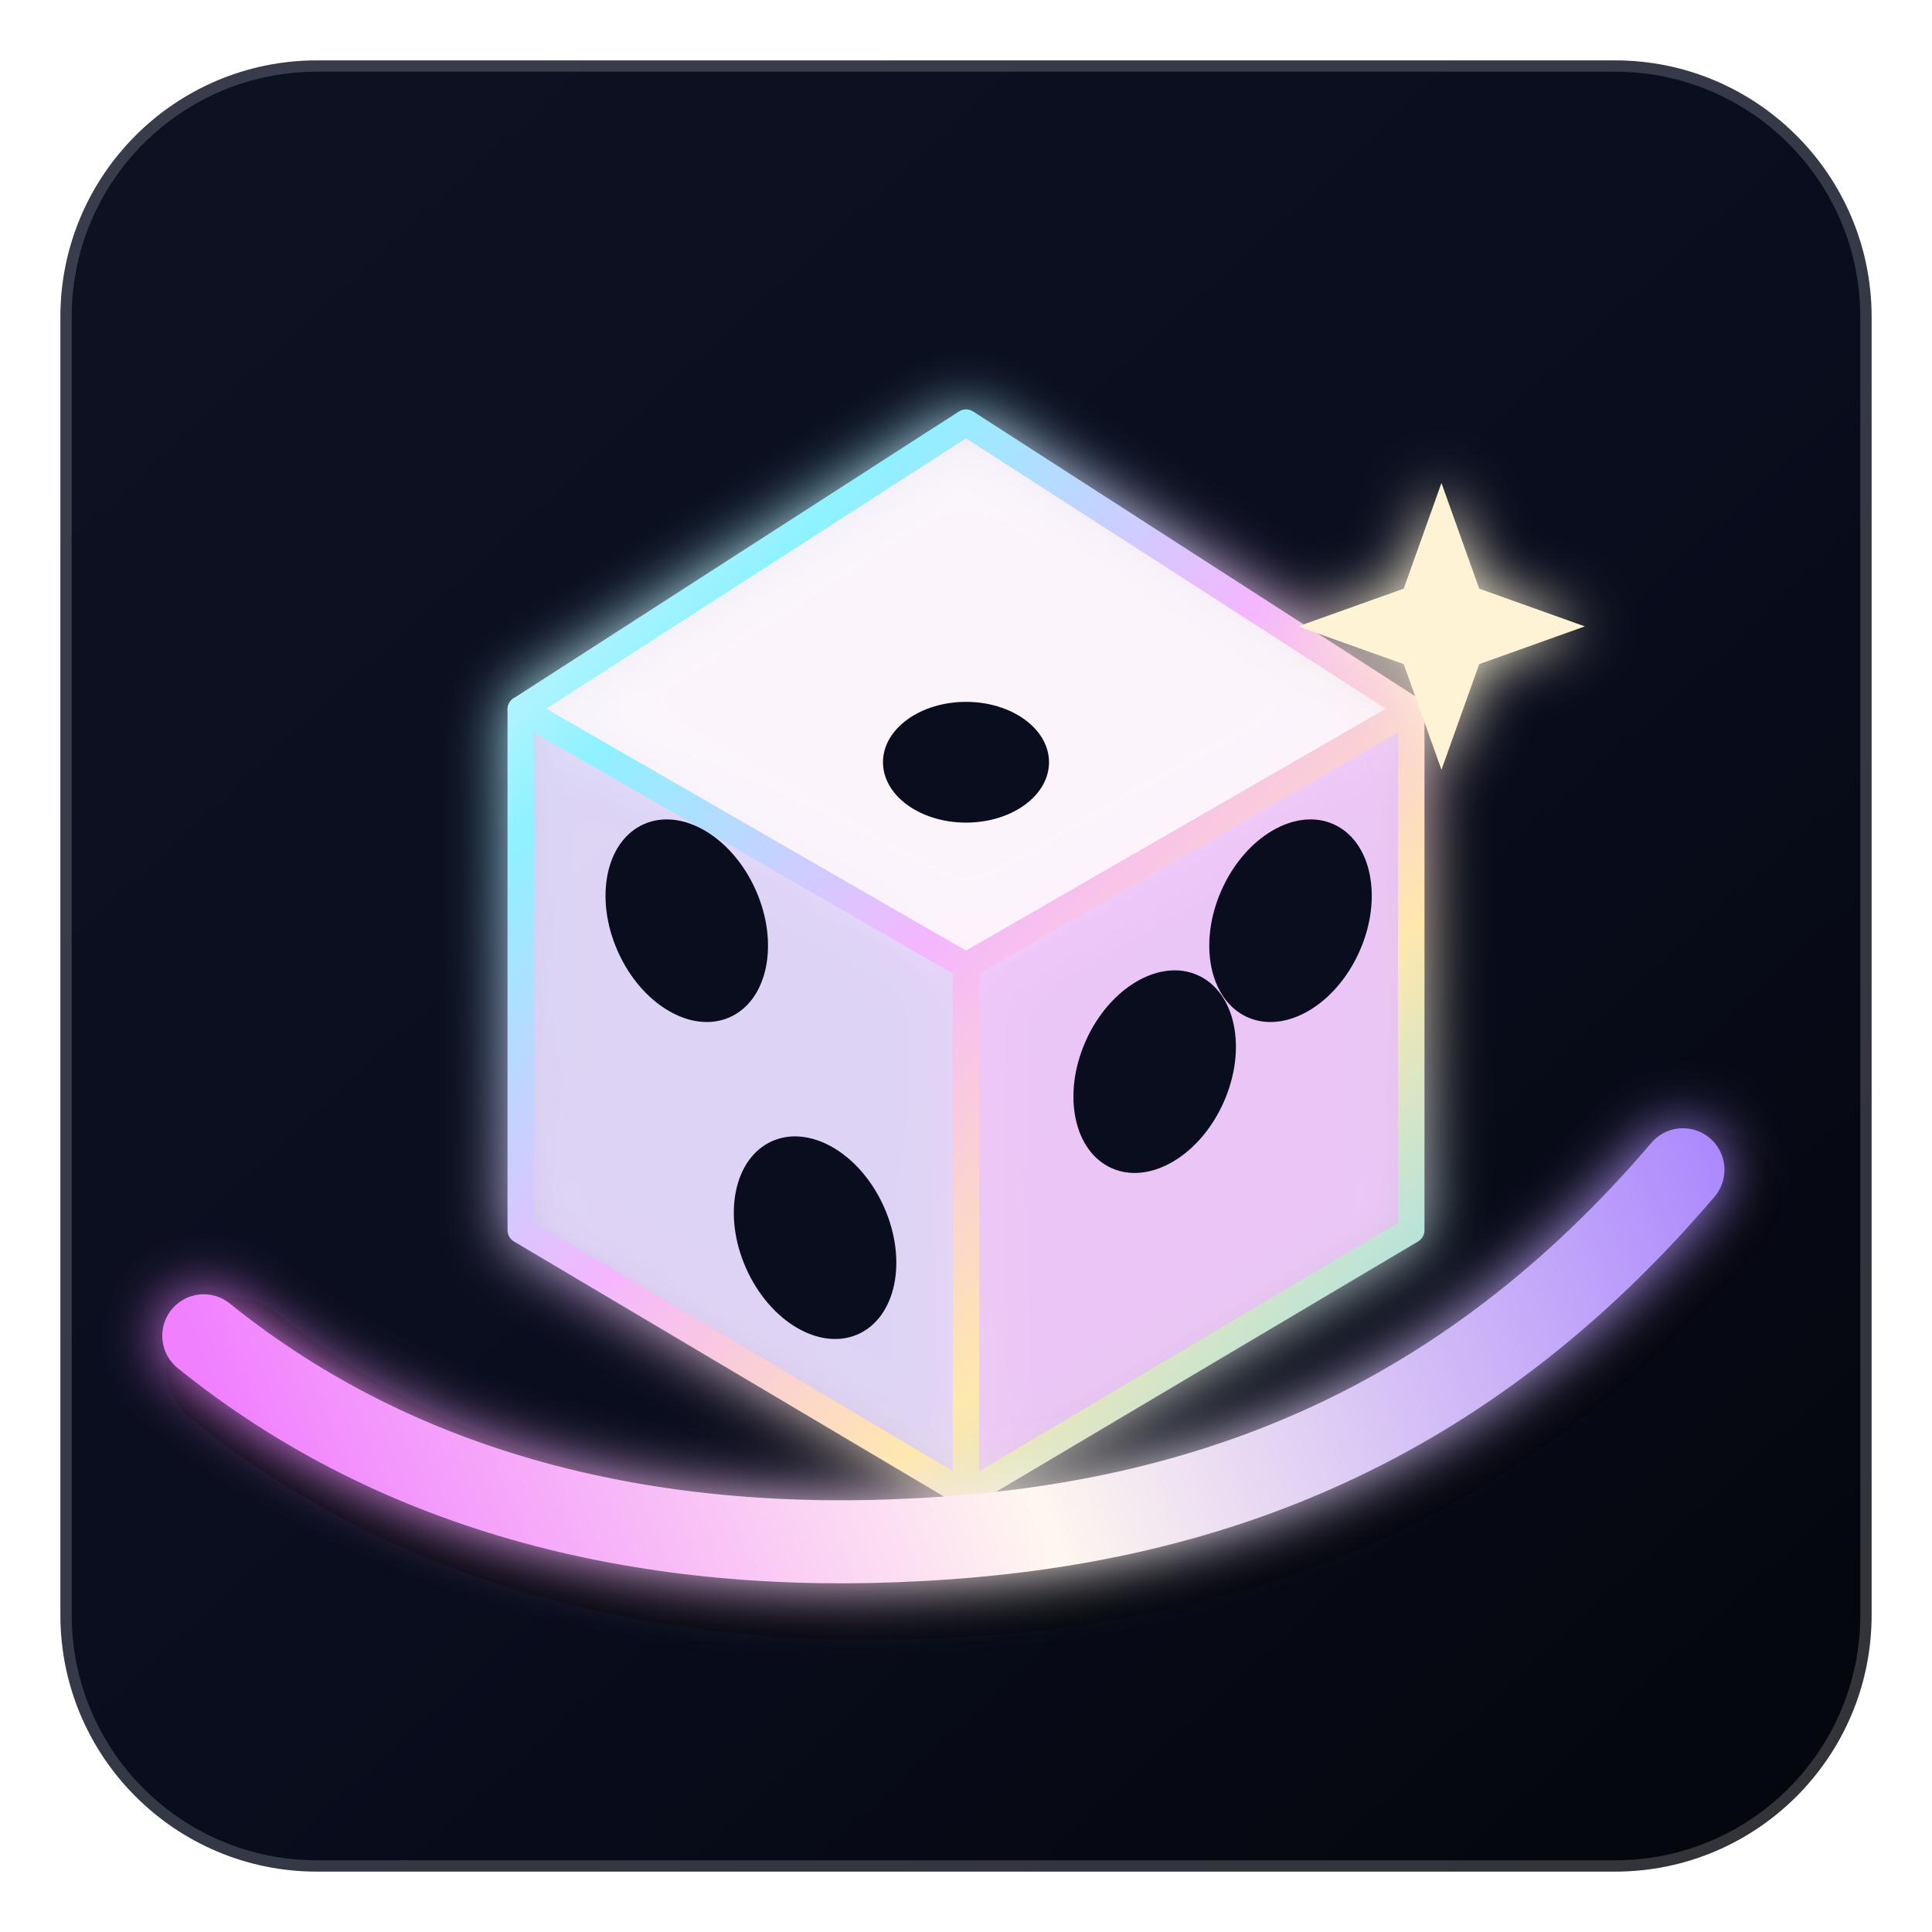
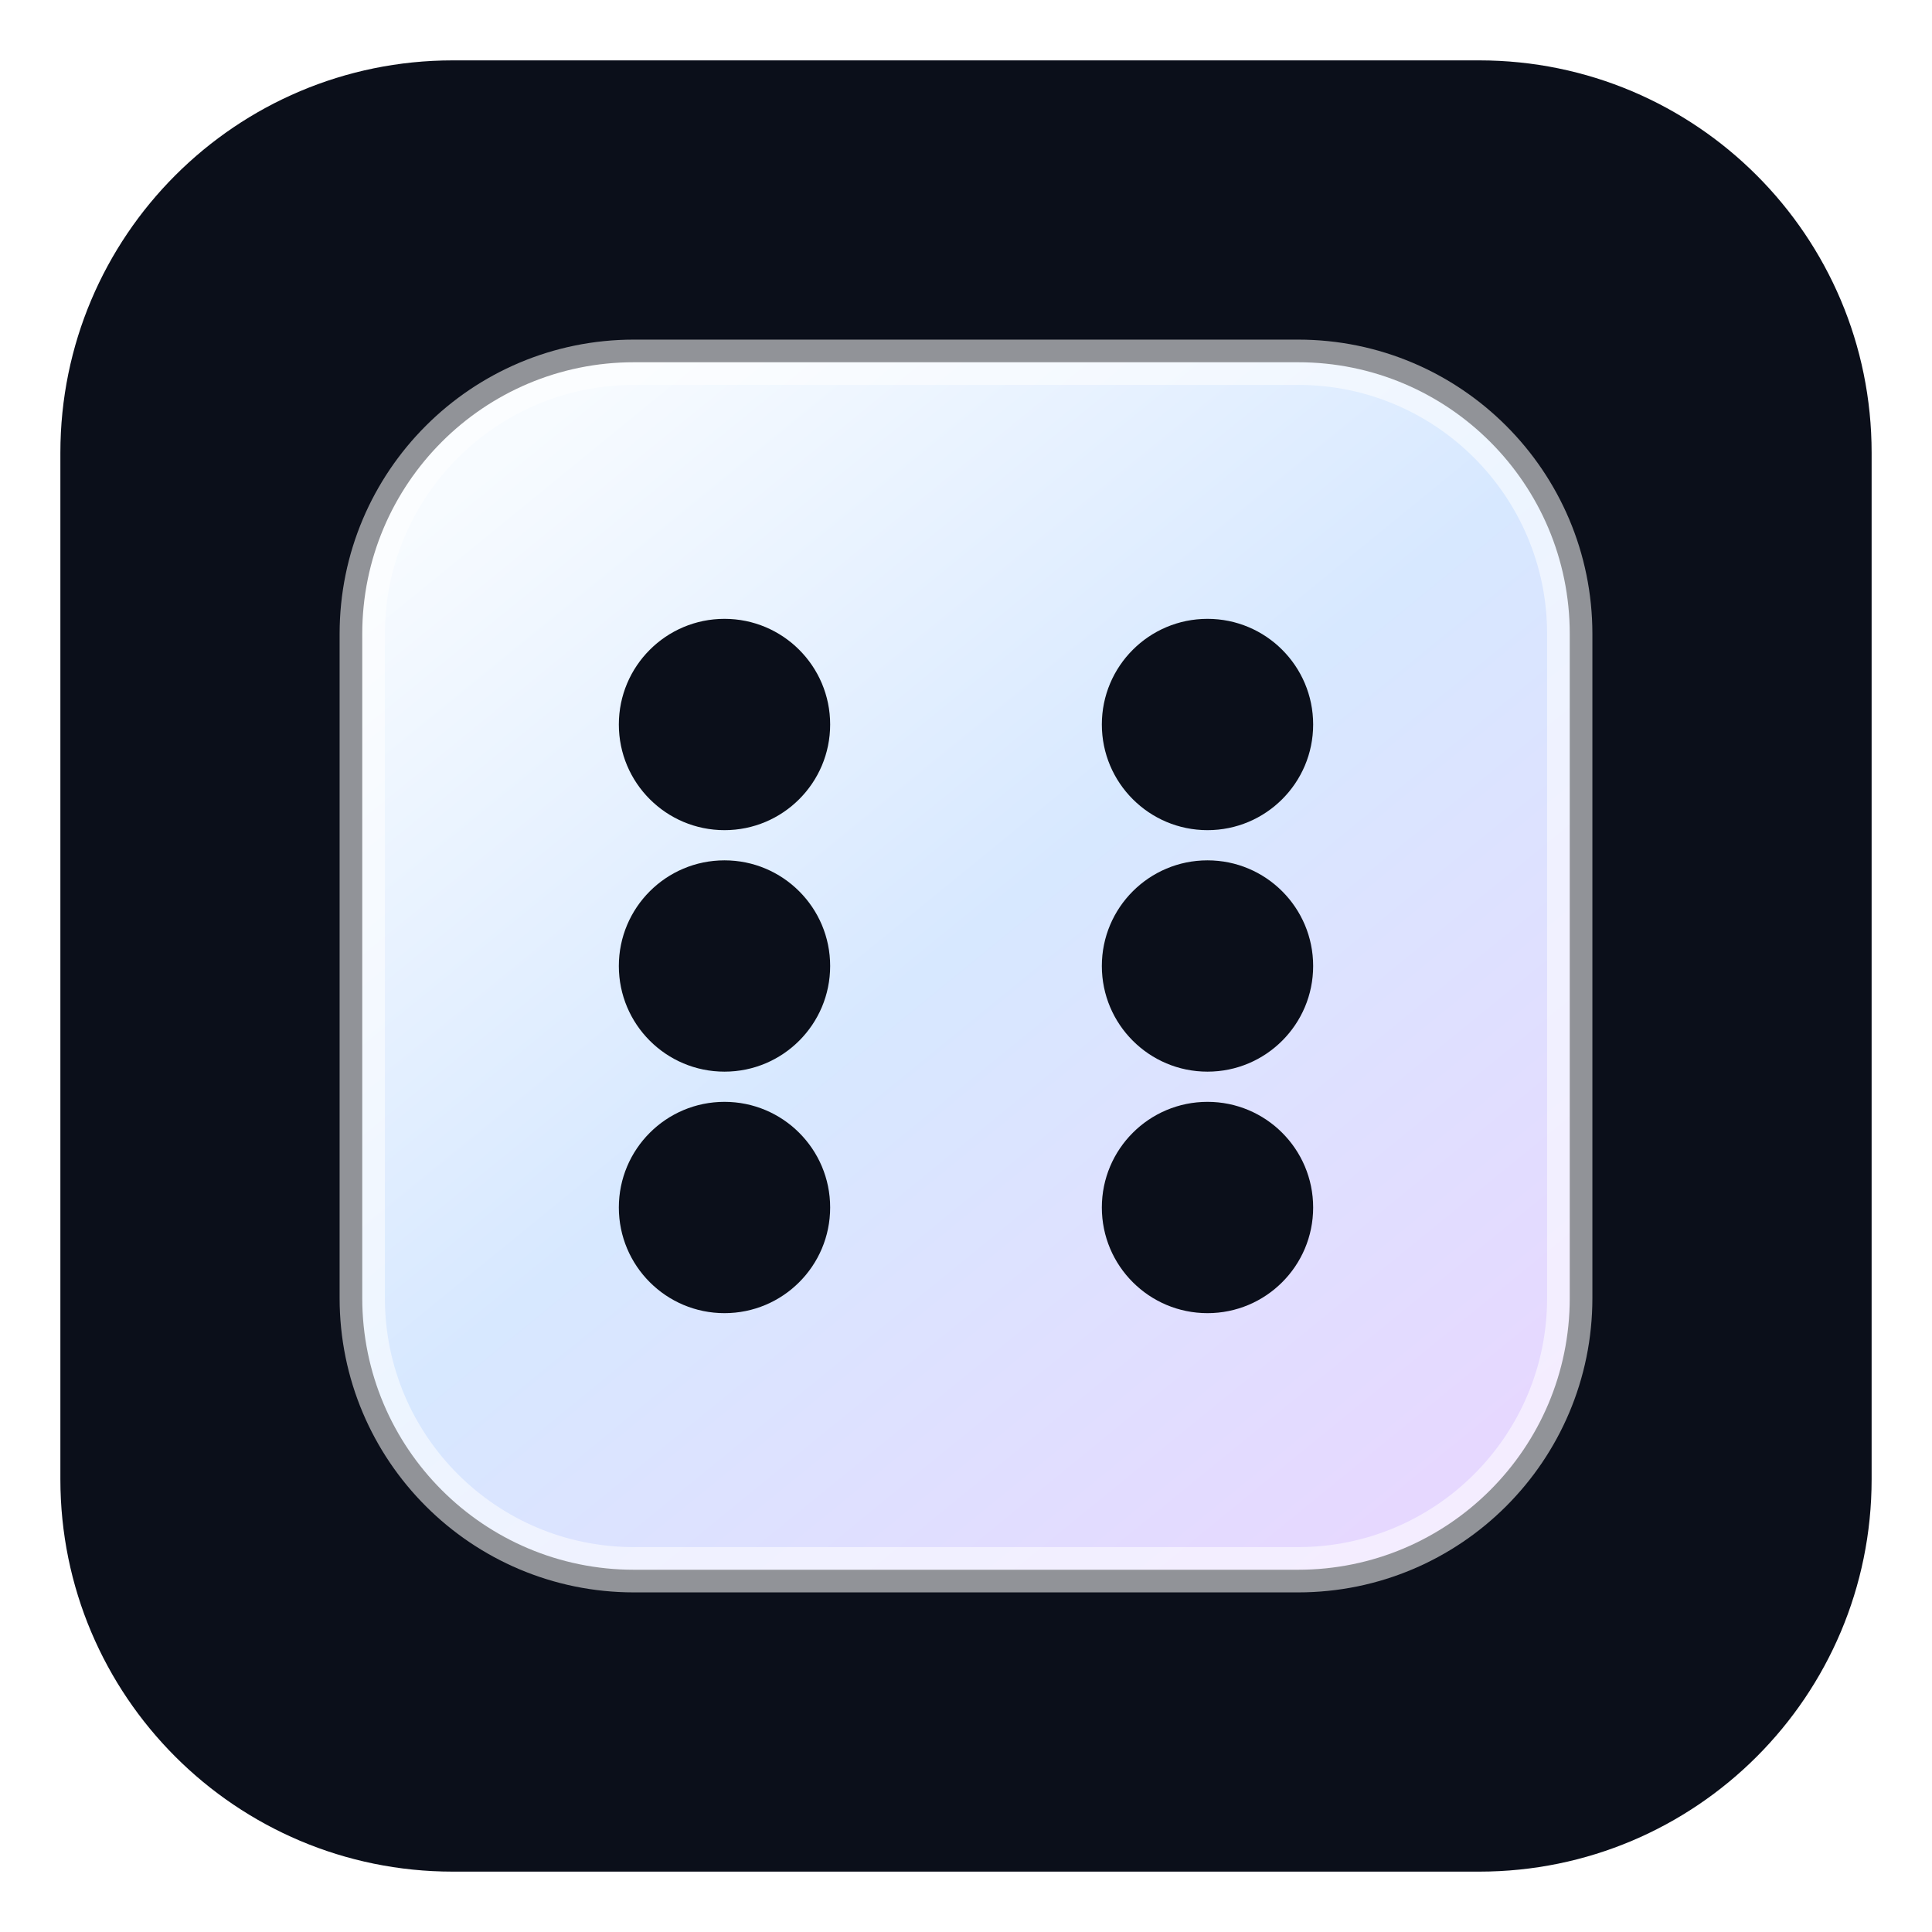
<svg xmlns="http://www.w3.org/2000/svg" viewBox="0 0 256 256">
  <defs>
-     <linearGradient id="bg" x1="32" y1="24" x2="224" y2="232" gradientUnits="userSpaceOnUse">
-       <stop offset="0" stop-color="#0d1122" />
-       <stop offset="0.55" stop-color="#090d1d" />
-       <stop offset="1" stop-color="#05070f" />
+     <linearGradient id="die" x1="72" y1="56" x2="196" y2="208" gradientUnits="userSpaceOnUse">
+       <stop offset="0" stop-color="#f7fbff" />
+       <stop offset="0.45" stop-color="#d7e8ff" />
+       <stop offset="1" stop-color="#e8d6ff" />
    </linearGradient>
-     <linearGradient id="sheen" x1="58" y1="62" x2="194" y2="192" gradientUnits="userSpaceOnUse">
-       <stop offset="0" stop-color="#fbf7ff" />
-       <stop offset="0.22" stop-color="#8ef2ff" />
-       <stop offset="0.48" stop-color="#f5b6ff" />
-       <stop offset="0.72" stop-color="#ffe8ad" />
-       <stop offset="1" stop-color="#7ddfff" />
-     </linearGradient>
-     <linearGradient id="orbit" x1="30" y1="188" x2="228" y2="110" gradientUnits="userSpaceOnUse">
-       <stop offset="0" stop-color="#f180ff" />
-       <stop offset="0.45" stop-color="#fff7ef" />
-       <stop offset="1" stop-color="#9f78ff" />
-     </linearGradient>
-     <filter id="softGlow" x="-40%" y="-40%" width="180%" height="180%">
-       <feGaussianBlur stdDeviation="4" result="blur" />
-       <feMerge>
-         <feMergeNode in="blur" />
-         <feMergeNode in="SourceGraphic" />
-       </feMerge>
-     </filter>
  </defs>
-   <rect x="8" y="8" width="240" height="240" rx="34" fill="url(#bg)" />
-   <rect x="8" y="8" width="240" height="240" rx="34" fill="none" stroke="rgba(255,255,255,0.18)" stroke-width="3" />
-   <g filter="url(#softGlow)" stroke="url(#sheen)" stroke-width="3.5" stroke-linejoin="round">
-     <path d="M128 56 69 94l59 34 59-34-59-38Z" fill="rgba(255,248,255,0.88)" />
-     <path d="M69 94v69l59 35v-70L69 94Z" fill="rgba(232,220,255,0.78)" />
-     <path d="M187 94v69l-59 35v-70l59-34Z" fill="rgba(244,205,255,0.8)" />
+   <rect x="8" y="8" width="240" height="240" rx="52" fill="#0b0f1a" />
+   <rect x="48" y="48" width="160" height="160" rx="36" fill="url(#die)" stroke="rgba(255,255,255,0.55)" stroke-width="6" />
+   <g fill="#0b0f1a">
+     <circle cx="96" cy="96" r="14" />
+     <circle cx="160" cy="96" r="14" />
+     <circle cx="96" cy="128" r="14" />
+     <circle cx="160" cy="128" r="14" />
+     <circle cx="96" cy="160" r="14" />
+     <circle cx="160" cy="160" r="14" />
  </g>
-   <g fill="#090d1d">
-     <ellipse cx="128" cy="101" rx="11" ry="8" />
-     <ellipse cx="91" cy="122" rx="10" ry="14" transform="rotate(-24 91 122)" />
-     <ellipse cx="108" cy="164" rx="10" ry="14" transform="rotate(-24 108 164)" />
-     <ellipse cx="153" cy="142" rx="10" ry="14" transform="rotate(24 153 142)" />
-     <ellipse cx="171" cy="122" rx="10" ry="14" transform="rotate(24 171 122)" />
-   </g>
-   <path d="M31 181c26 21 59 29 95 27 38-2 72-15 101-49" fill="none" stroke="#05070f" stroke-width="18" stroke-linecap="round" />
-   <path d="M27 177c26 21 59 29 95 27 38-2 72-15 101-49" fill="none" stroke="url(#orbit)" stroke-width="11" stroke-linecap="round" filter="url(#softGlow)" />
-   <path d="M191 64l5 14 14 5-14 5-5 14-5-14-14-5 14-5 5-14Z" fill="#fff3d5" filter="url(#softGlow)" />
</svg>
